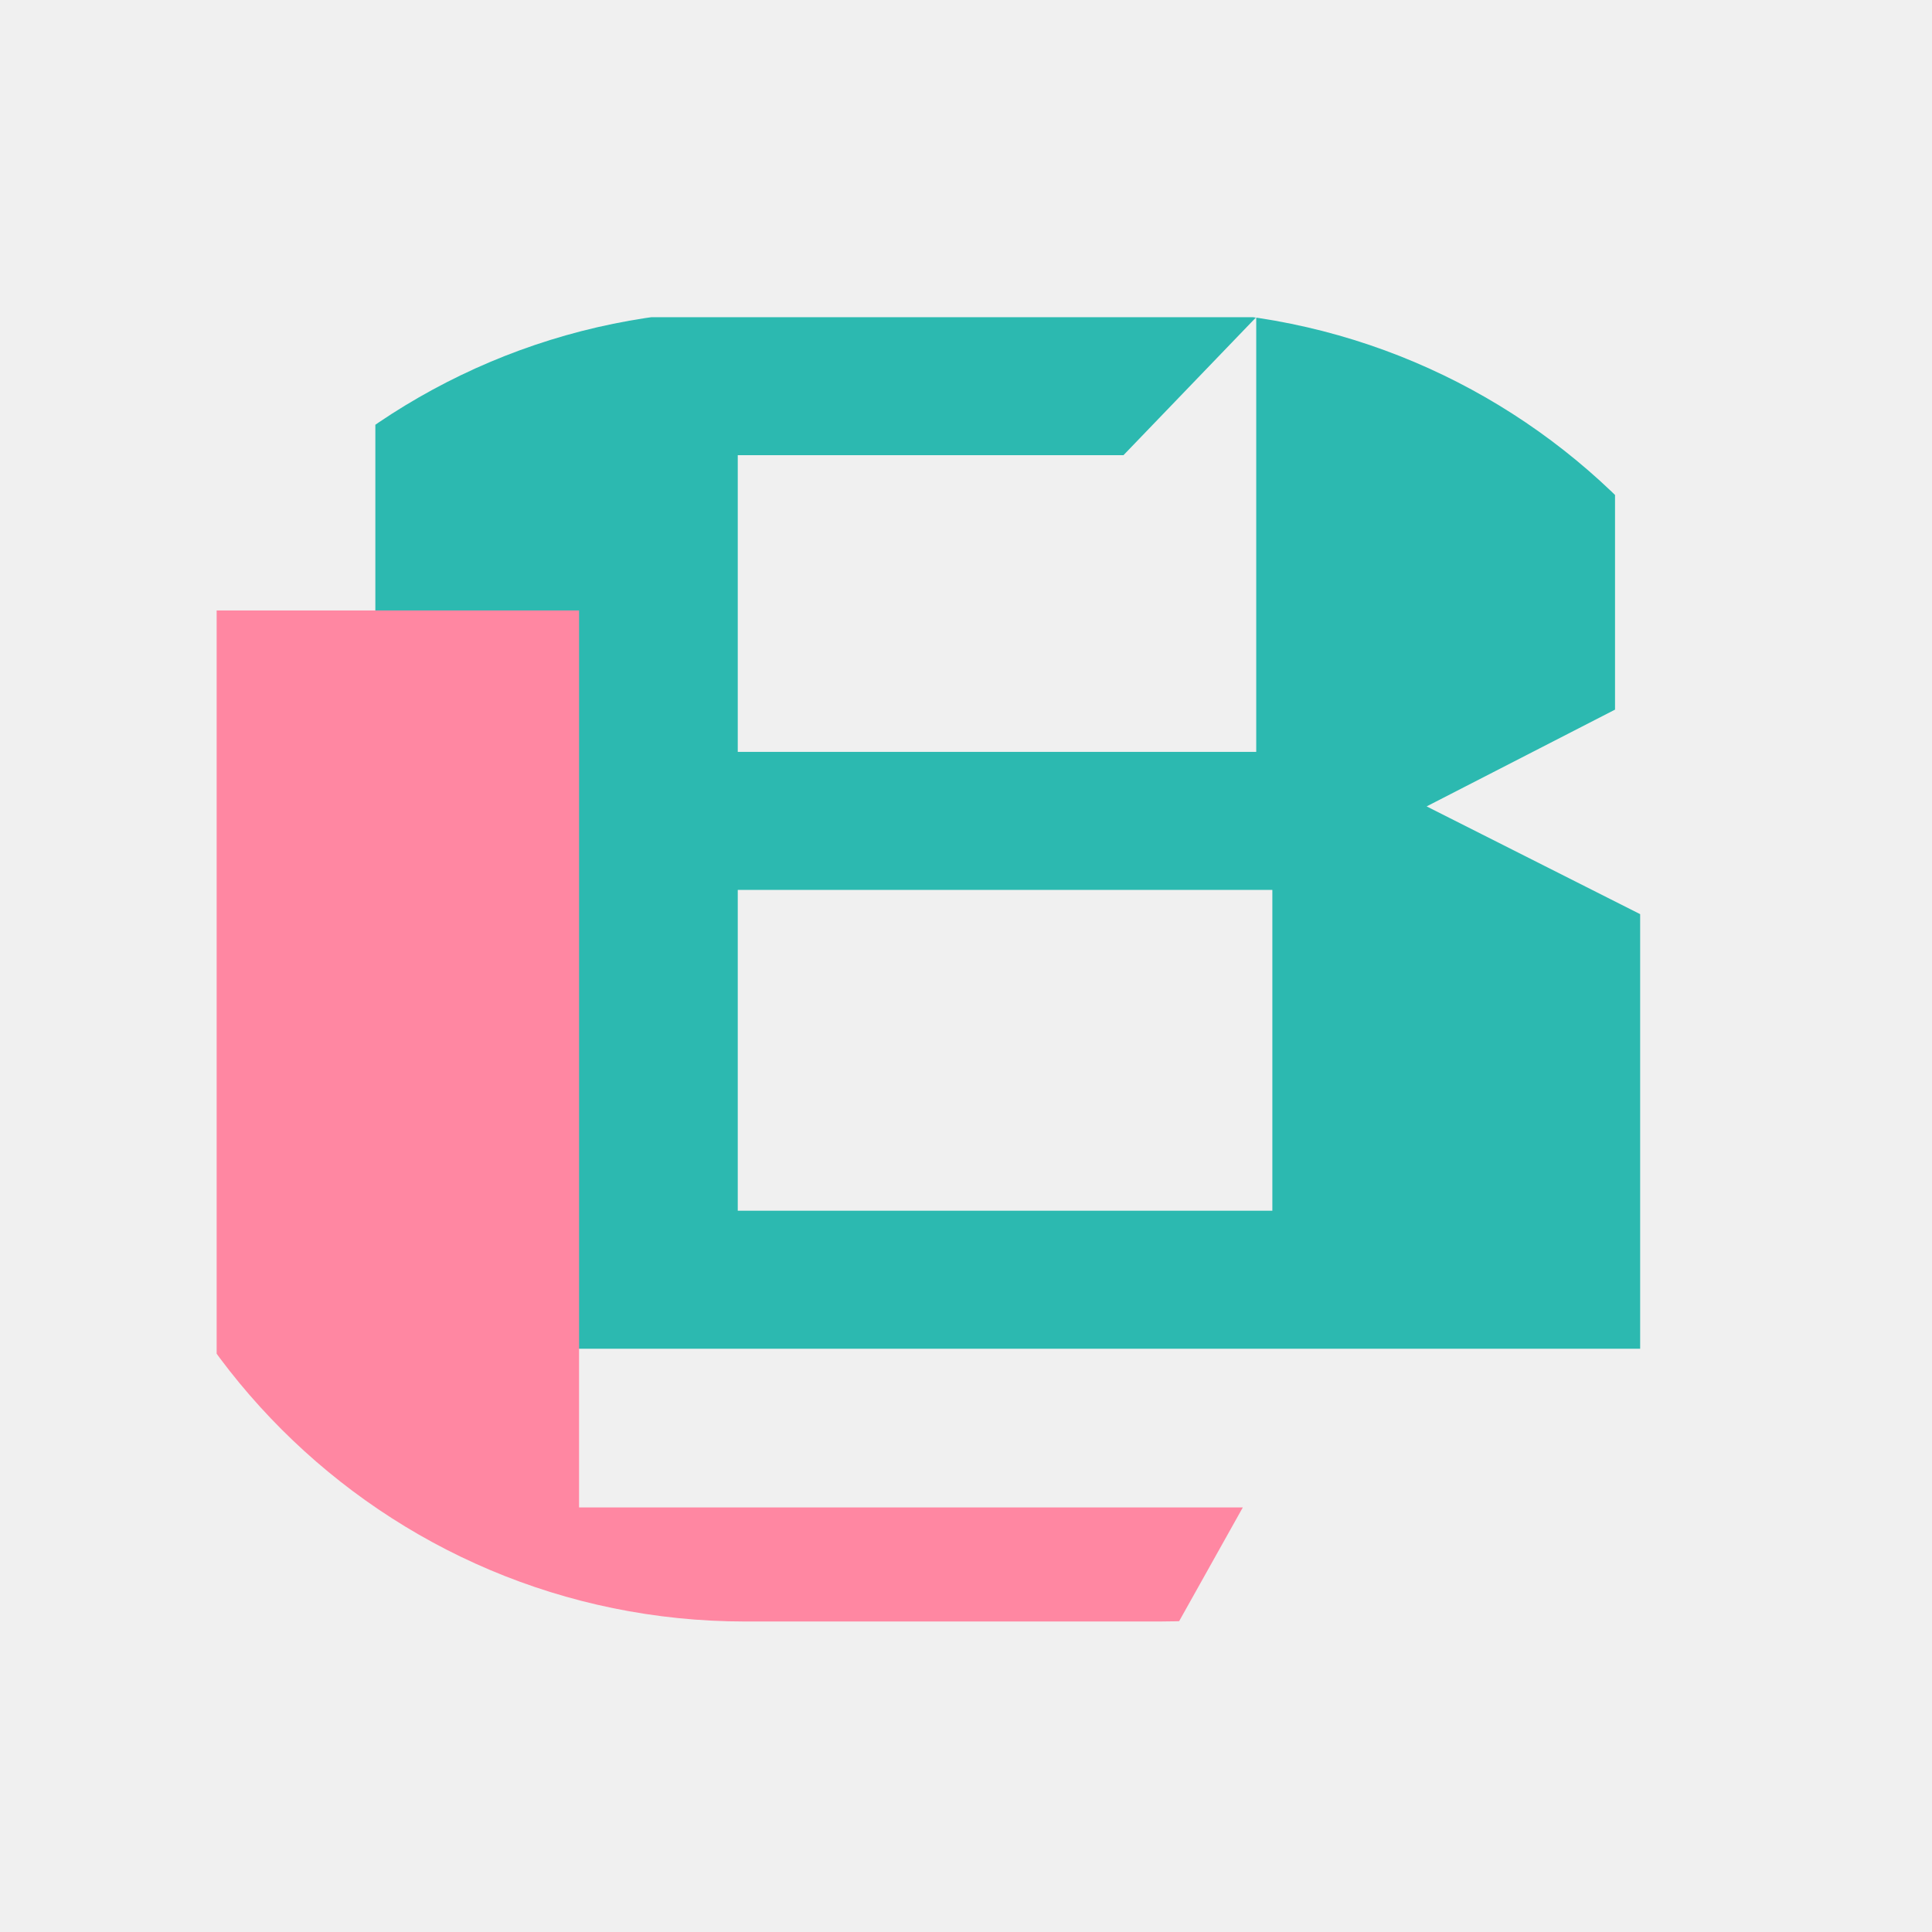
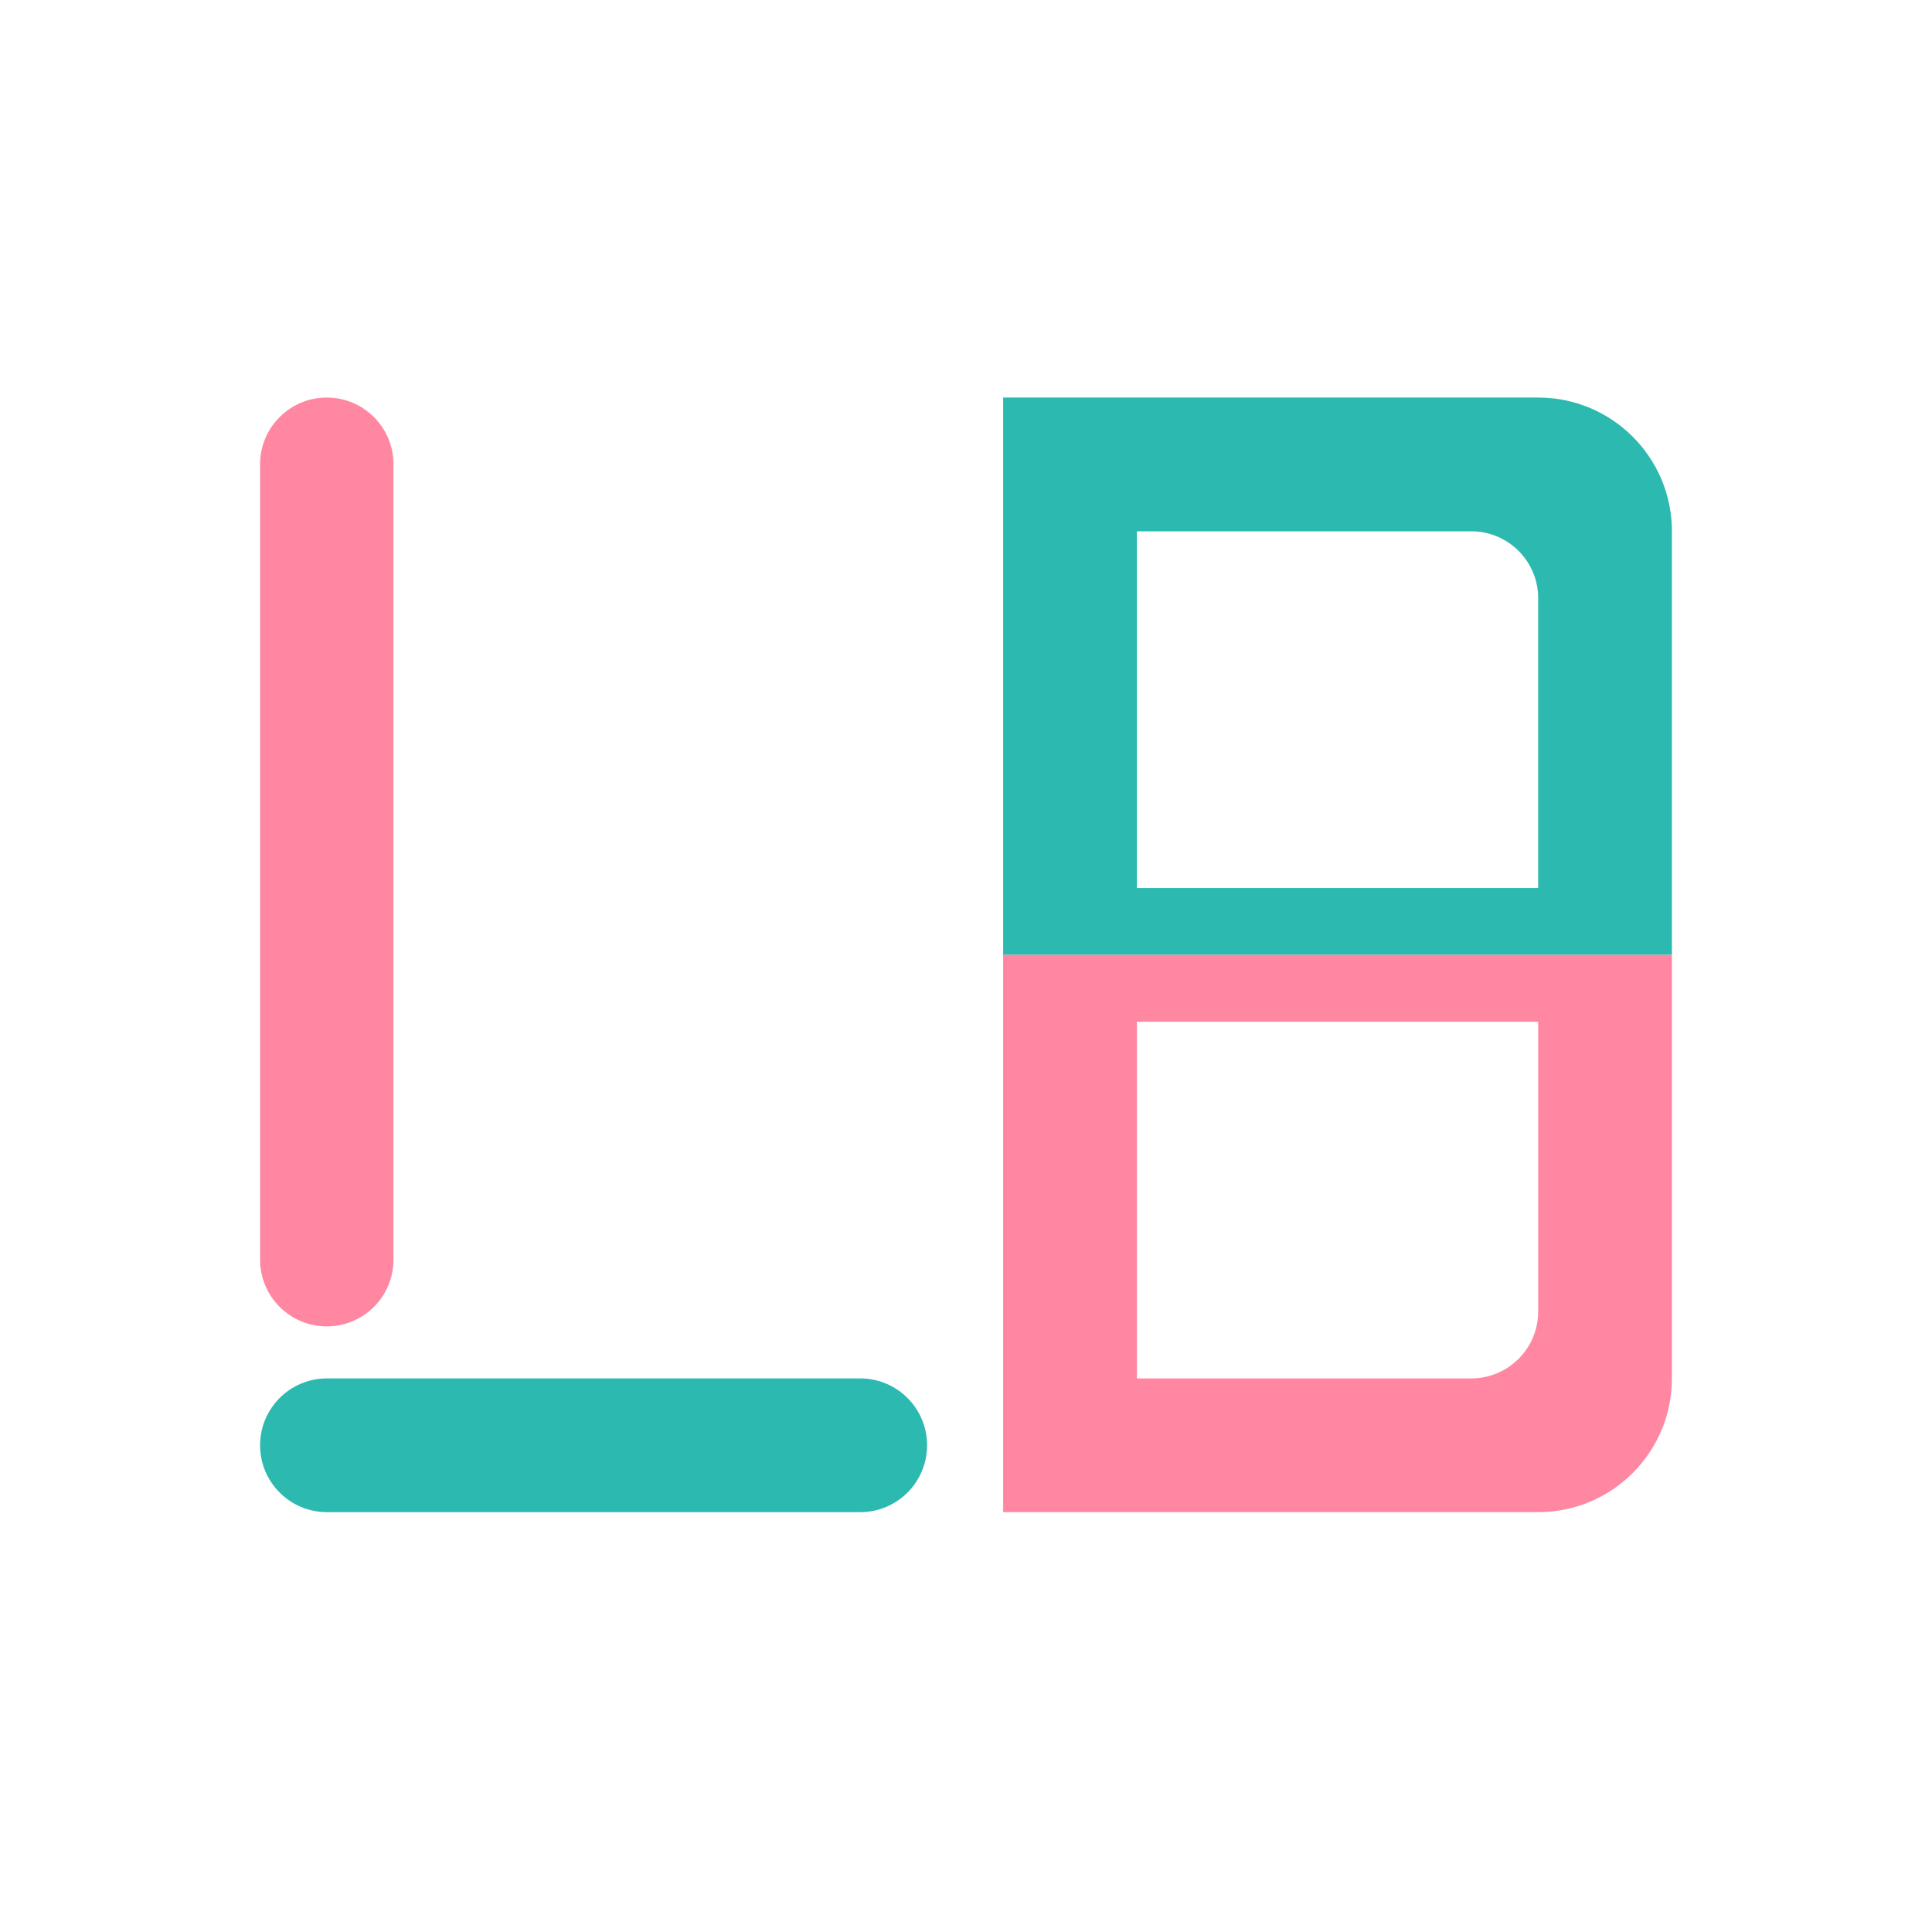
- <svg xmlns="http://www.w3.org/2000/svg" fill="none" version="1.1" width="560" height="560" viewBox="0 0 560 560">
-   <clipPath id="master_svg0_23_44">
-     <rect x="0" y="0" width="560" height="560" rx="280" />
-   </clipPath>
-   <clipPath id="master_svg1_23_29">
-     <rect x="26" y="90" width="500" height="380" rx="190" />
-   </clipPath>
-   <g clip-path="url(#master_svg0_23_44)" style="mix-blend-mode:passthrough">
-     <g>
-       <g clip-path="url(#master_svg1_23_29)" style="mix-blend-mode:passthrough">
-         <g>
-           <g style="mix-blend-mode:passthrough">
-             <path d="M413.516,233.737L475.406,264.971L475.406,390.94L108.797,390.94L108.797,91.94L364.125,91.94L325.641,131.94L213.844,131.94L213.844,217.94L364.125,217.94L364.125,91.94L468.125,91.94L468.125,205.69L413.516,233.737ZM368.797,350.94L368.797,257.94L213.844,257.94L213.844,350.94L368.797,350.94Z" fill="#2CB9B0" fill-opacity="1" />
-           </g>
-           <g style="mix-blend-mode:passthrough">
-             <path d="M62.797,475.94L62.797,176.94L167.844,176.94L167.844,436.94L360.234,436.94L338.406,475.94L62.797,475.94Z" fill="#FF87A2" fill-opacity="1" />
-           </g>
-         </g>
+ <svg xmlns="http://www.w3.org/2000/svg" fill="none" version="1.1" width="520" height="520" viewBox="0 0 520 520">
+   <defs>
+     <clipPath id="master_svg0_3_1518">
+       <rect x="0" y="0" width="520" height="520" rx="0" />
+     </clipPath>
+   </defs>
+   <g clip-path="url(#master_svg0_3_1518)">
+     <rect x="0" y="0" width="520" height="520" rx="0" fill="#FFFFFF" fill-opacity="1" />
+     <g style="mix-blend-mode:passthrough">
+       <g style="mix-blend-mode:passthrough">
+         <rect x="70" y="107" width="35.906" height="250" rx="17.953" fill="#FF87A2" fill-opacity="1" />
+       </g>
+       <g style="mix-blend-mode:passthrough">
+         <rect x="70" y="371" width="179.528" height="36" rx="18" fill="#2CB9B0" fill-opacity="1" />
+       </g>
+       <g style="mix-blend-mode:passthrough">
+         <path d="M270 107C270 107 270 107 270 107L414 107C433.882 107 450 123.118 450 143L450 257C450 257 450 257 450 257L270 257C270 257 270 257 270 257Z" fill="#2CB9B0" fill-opacity="1" />
+       </g>
+       <g style="mix-blend-mode:passthrough">
+         <path d="M270 257C270 257 270 257 270 257L450 257C450 257 450 257 450 257L450 371C450 390.882 433.882 407 414 407L270 407C270 407 270 407 270 407Z" fill="#FF87A2" fill-opacity="1" />
+       </g>
+       <g style="mix-blend-mode:passthrough">
+         <path d="M306 275C306 275 306 275 306 275L414 275C414 275 414 275 414 275L414 353C414 362.941 405.941 371 396 371L306 371C306 371 306 371 306 371Z" fill="#FFFFFF" fill-opacity="1" />
+       </g>
+       <g style="mix-blend-mode:passthrough" transform="matrix(1,0,0,-1,0,478)">
+         <path d="M306,239L414,239L414,317C414,326.941,405.941,335,396,335L306,335L306,239Z" fill="#FFFFFF" fill-opacity="1" />
      </g>
    </g>
  </g>
</svg>
